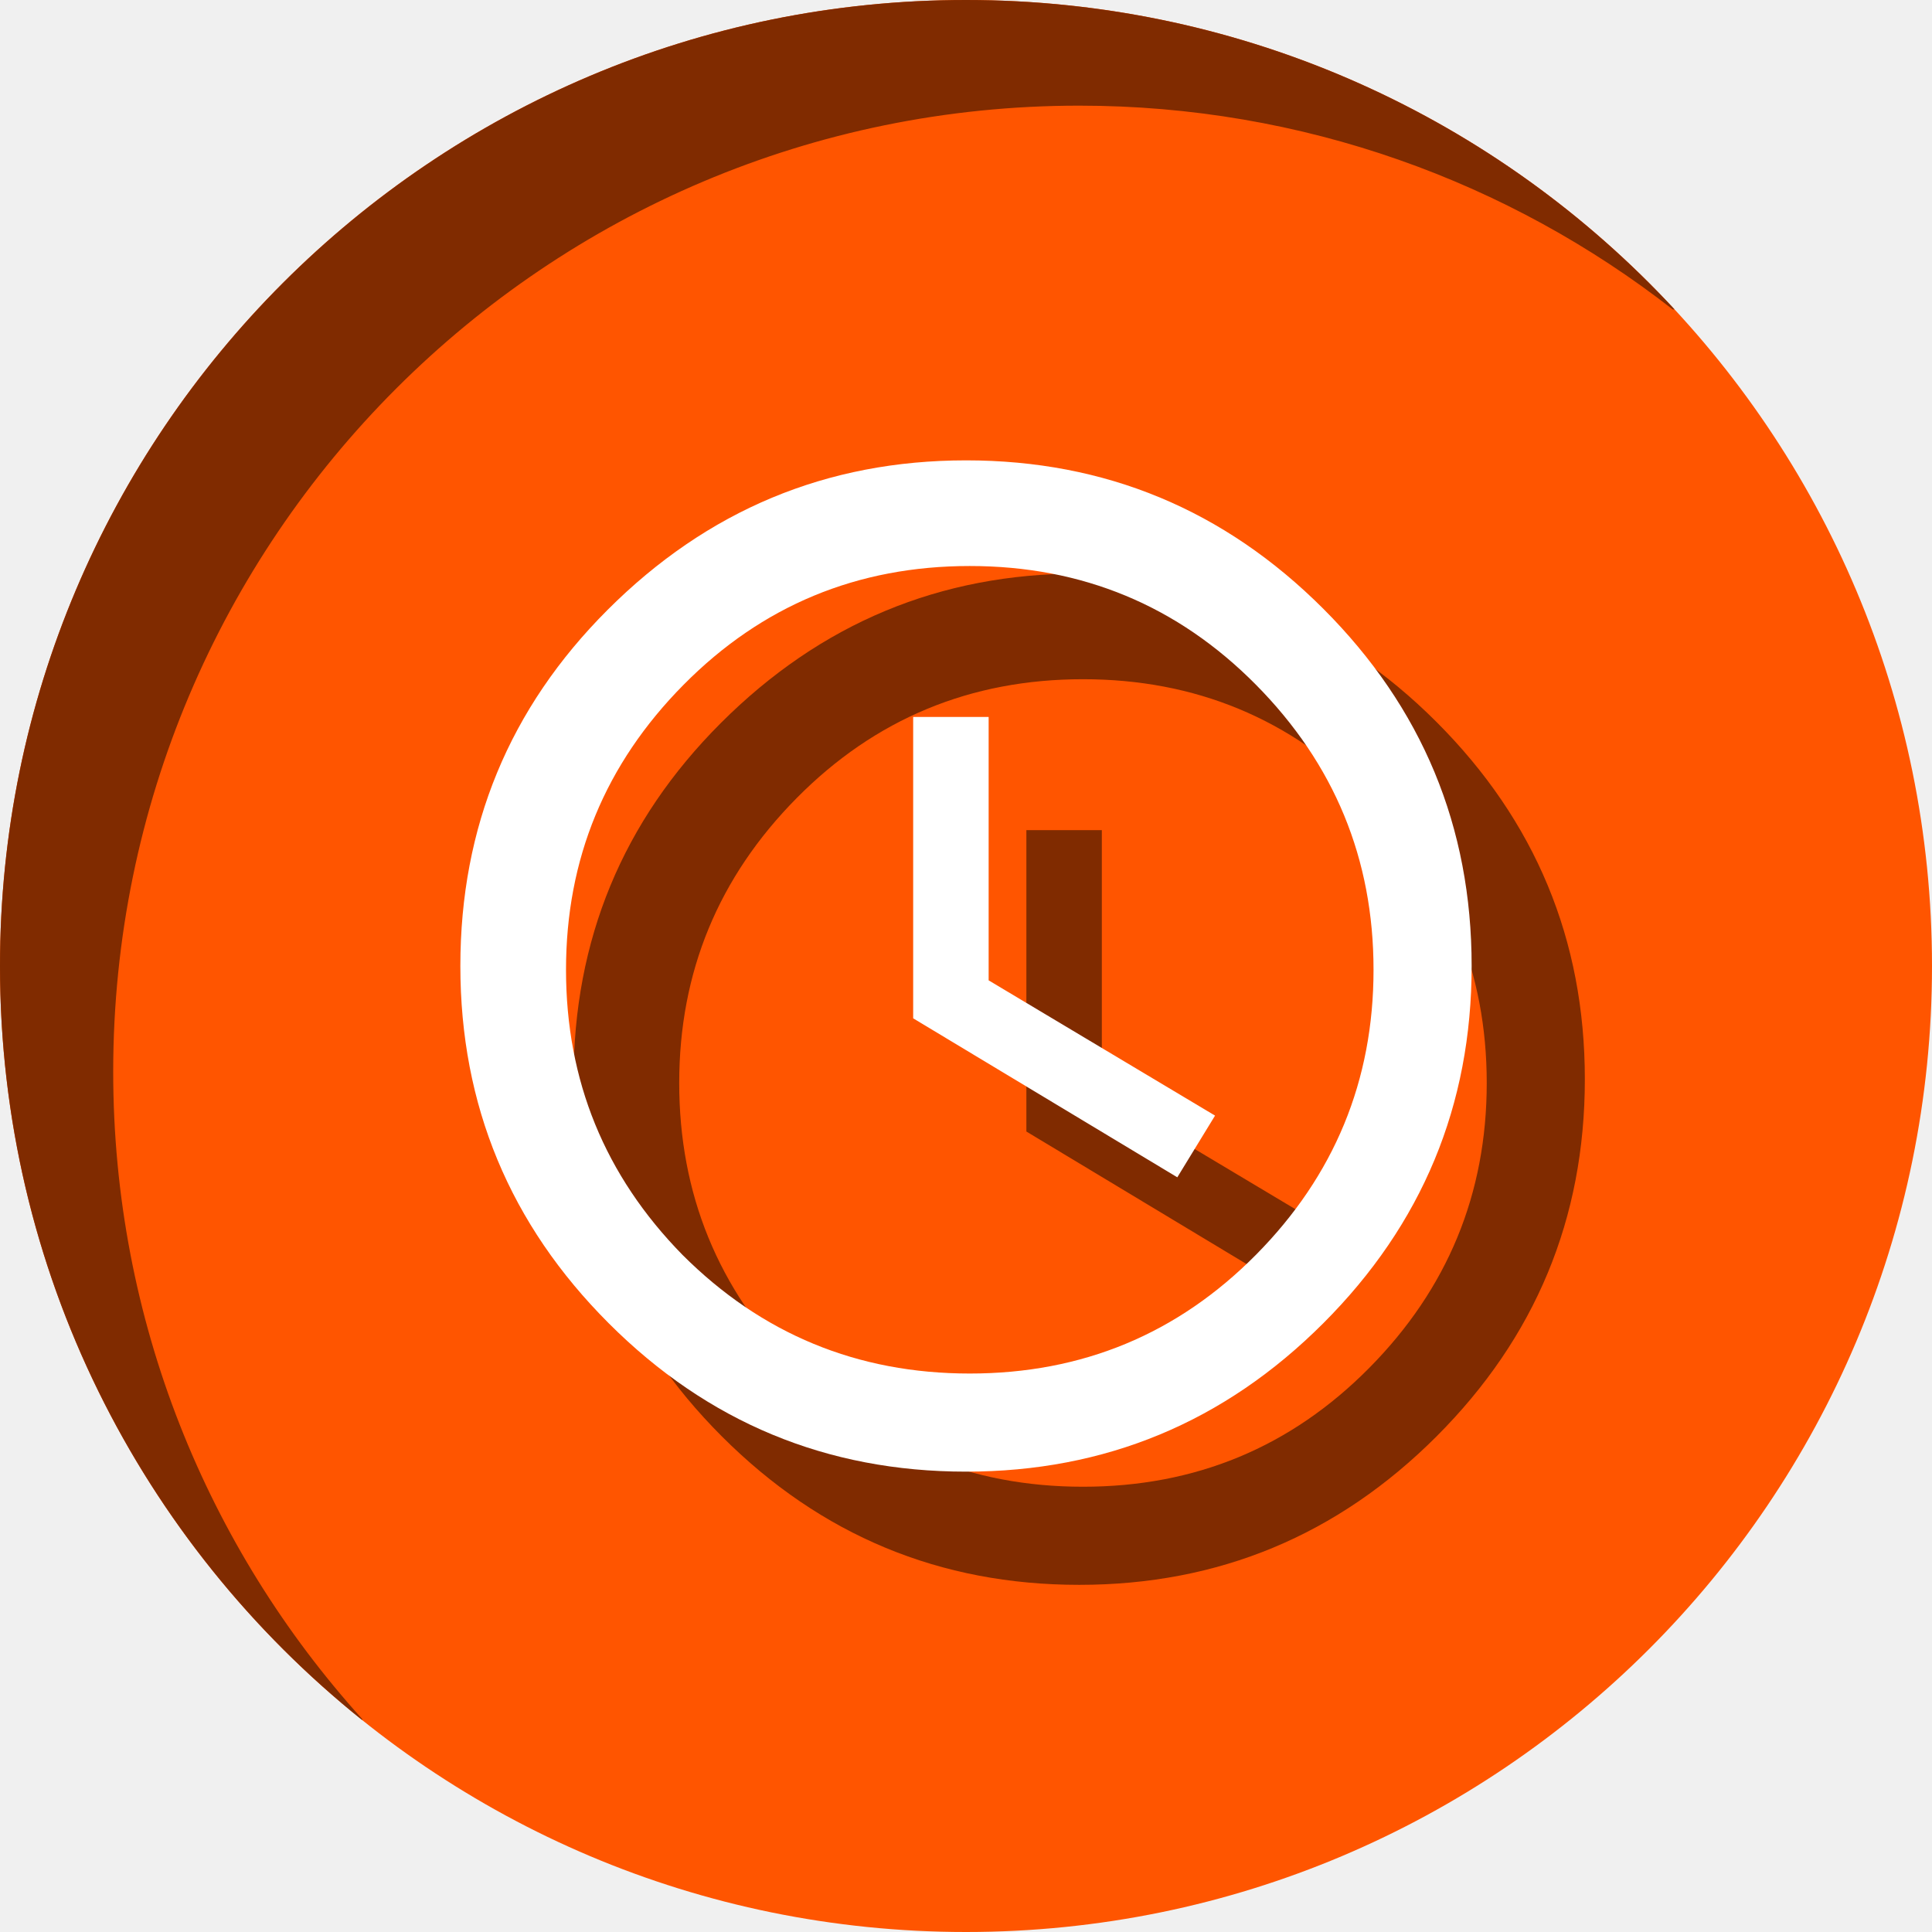
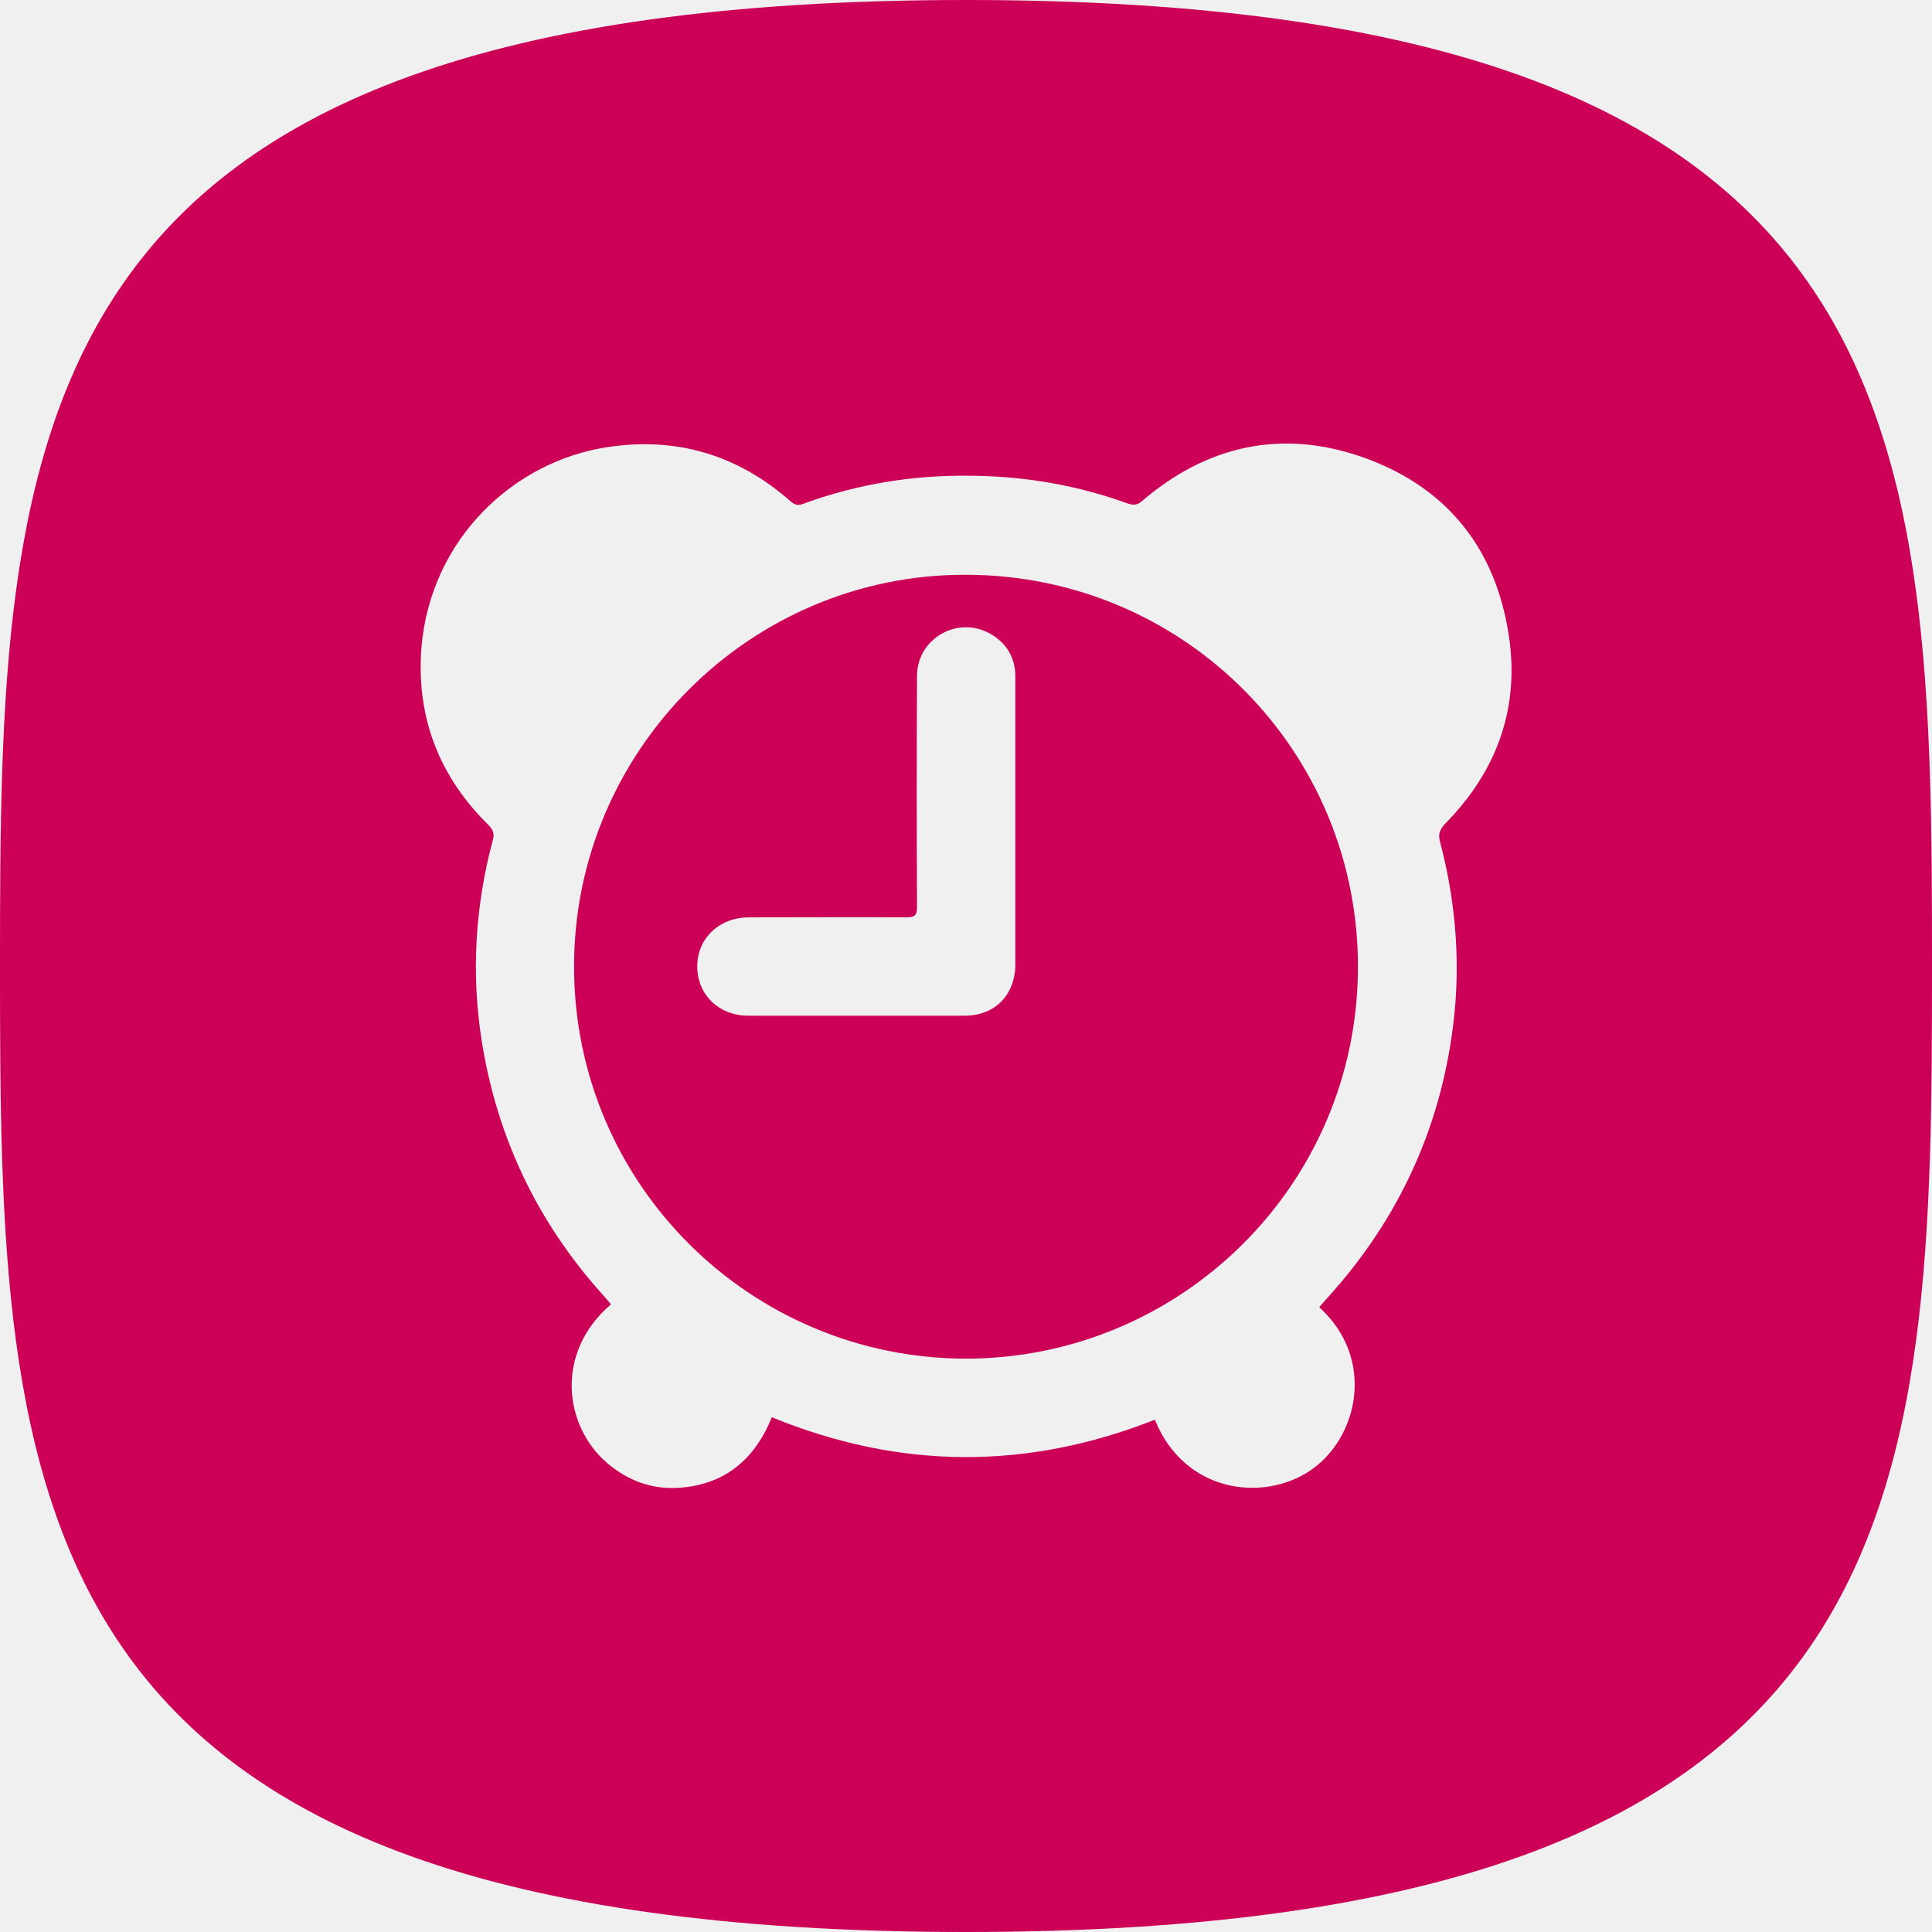
- <svg xmlns="http://www.w3.org/2000/svg" width="256px" height="256px" viewBox="0 0 256 256" version="1.1">
-   <defs />
-   <g id="scheduler" stroke="none" stroke-width="1" fill="none" fill-rule="evenodd">
-     <g id="bg">
-       <circle id="Oval-Copy" fill="#FF5500" cx="128" cy="128" r="128" />
-       <path d="M48,227.926 C18.737,204.468 0,168.422 0,128 C0,57.308 57.308,0 128,0 C165.099,0 198.511,15.783 221.889,41 L221.642,41 C199.942,24.08 172.648,14 143,14 C72.308,14 15,71.308 15,142 C15,175.002 27.49,205.087 48,227.786 L48,227.926 Z" id="Combined-Shape" fill="#802B00" />
-     </g>
-     <path d="M95.502,95.817 C108.714,82.606 124.546,76 143,76 C161.454,76 177.234,82.553 190.34,95.66 C203.447,108.766 210,124.546 210,143 C210,161.454 203.447,177.234 190.34,190.34 C177.234,203.447 161.454,210 143,210 C124.546,210 108.766,203.447 95.66,190.34 C82.553,177.234 76,161.454 76,143 C76,124.546 82.501,108.819 95.502,95.817 Z M105.421,181.265 C115.911,191.755 128.604,197 143.5,197 C158.396,197 171.037,191.755 181.422,181.265 C191.807,170.774 197,158.186 197,143.5 C197,128.814 191.807,116.226 181.422,105.735 C171.037,95.245 158.396,90 143.5,90 C128.604,90 115.963,95.245 105.578,105.735 C95.193,116.226 90,128.814 90,143.5 C90,158.186 95.14,170.774 105.421,181.265 Z M146,110 L146,144.902 L176,162.825 L171,171 L136,149.933 L136,110 L146,110 Z" id="Page-1" fill="#802B00" />
-     <path d="M80.502,80.817 C93.714,67.606 109.546,61 128,61 C146.454,61 162.234,67.553 175.34,80.66 C188.447,93.766 195,109.546 195,128 C195,146.454 188.447,162.234 175.34,175.34 C162.234,188.447 146.454,195 128,195 C109.546,195 93.766,188.447 80.66,175.34 C67.553,162.234 61,146.454 61,128 C61,109.546 67.501,93.819 80.502,80.817 Z M90.421,166.265 C100.911,176.755 113.604,182 128.5,182 C143.396,182 156.037,176.755 166.422,166.265 C176.807,155.774 182,143.186 182,128.5 C182,113.814 176.807,101.226 166.422,90.735 C156.037,80.245 143.396,75 128.5,75 C113.604,75 100.963,80.245 90.578,90.735 C80.193,101.226 75,113.814 75,128.5 C75,143.186 80.14,155.774 90.421,166.265 Z M131,95 L131,129.902 L161,147.825 L156,156 L121,134.933 L121,95 L131,95 Z" id="Page-1" fill="#FFFFFF" />
+ <svg xmlns="http://www.w3.org/2000/svg" version="1.1" id="Layer_1" x="0px" y="0px" viewBox="0 0 544.2 544.2" style="enable-background:new 0 0 544.2 544.2;" xml:space="preserve">
+   <style type="text/css">
+ 	.st0{fill:#CC0057;}
+ </style>
+   <g>
+     <path class="st0" d="M272.3,161.9c-60.9-0.3-110.7,49.5-110.6,110.5c0.1,61.3,49.8,110.2,110.3,110.3   c60.2,0,110.2-48.5,110.5-109.9C382.8,211.8,333.8,162.1,272.3,161.9z M286,231.4c0,13.4,0,26.8,0,40.2c0,8.6-5.7,14.5-14.3,14.5   c-20.3,0-40.6,0-60.9,0c-8.3,0-14.4-5.9-14.4-13.9c0-7.9,6.2-13.8,14.6-13.8c14.8,0,29.6-0.1,44.4,0c2.3,0,2.9-0.6,2.9-2.9   c-0.1-21.7-0.1-43.4,0-65.1c0-10.5,11.4-17.1,20.6-11.9c4.6,2.6,7.1,6.7,7.1,12.1C286,204.2,286,217.8,286,231.4z" />
+     <path class="st0" d="M272.1,0C2.1,0,0,121.8,0,272.1s2.1,272.1,272.1,272.1c270,0,272.1-121.8,272.1-272.1S542.1,0,272.1,0z    M405.6,237c4.2,15.9,5.7,32.1,4.1,48.4c-3.1,30.7-15.2,57.6-36,80.4c-0.7,0.8-1.4,1.6-2.1,2.4c16.1,14.7,10.9,36.9-2.5,46   c-13.3,9-35.5,6.3-43.8-14.3c-35.9,14.2-71.8,14.1-107.9-0.7c-4.8,12-13.5,19.2-26.6,19.9c-7.5,0.4-14.2-2.2-19.9-7.1   c-12-10.4-14.7-31,1.2-44.6c-0.8-1-1.7-2-2.5-2.9c-18.3-20.4-29.6-44.2-33.9-71.2c-3-19-1.9-37.9,3.1-56.6c0.5-1.7,0.2-2.8-1.1-4.2   c-14-13.7-20.5-30.5-19-50c2.5-30.6,26-52.7,52.7-56.6c19.5-2.9,36.7,2.4,51.4,15.4c1.5,1.3,2.6,1,4,0.4c15-5.4,30.5-7.9,46.4-7.7   c15.2,0.1,30.1,2.6,44.4,7.8c1.5,0.5,2.6,0.6,4-0.6c18.3-15.7,39.3-20.4,62-12.5c22.7,7.9,36.7,24.2,41,47.9   c4,21.6-2.4,40.2-17.9,55.8C405.5,233.9,405.1,235,405.6,237z" />
  </g>
</svg>
